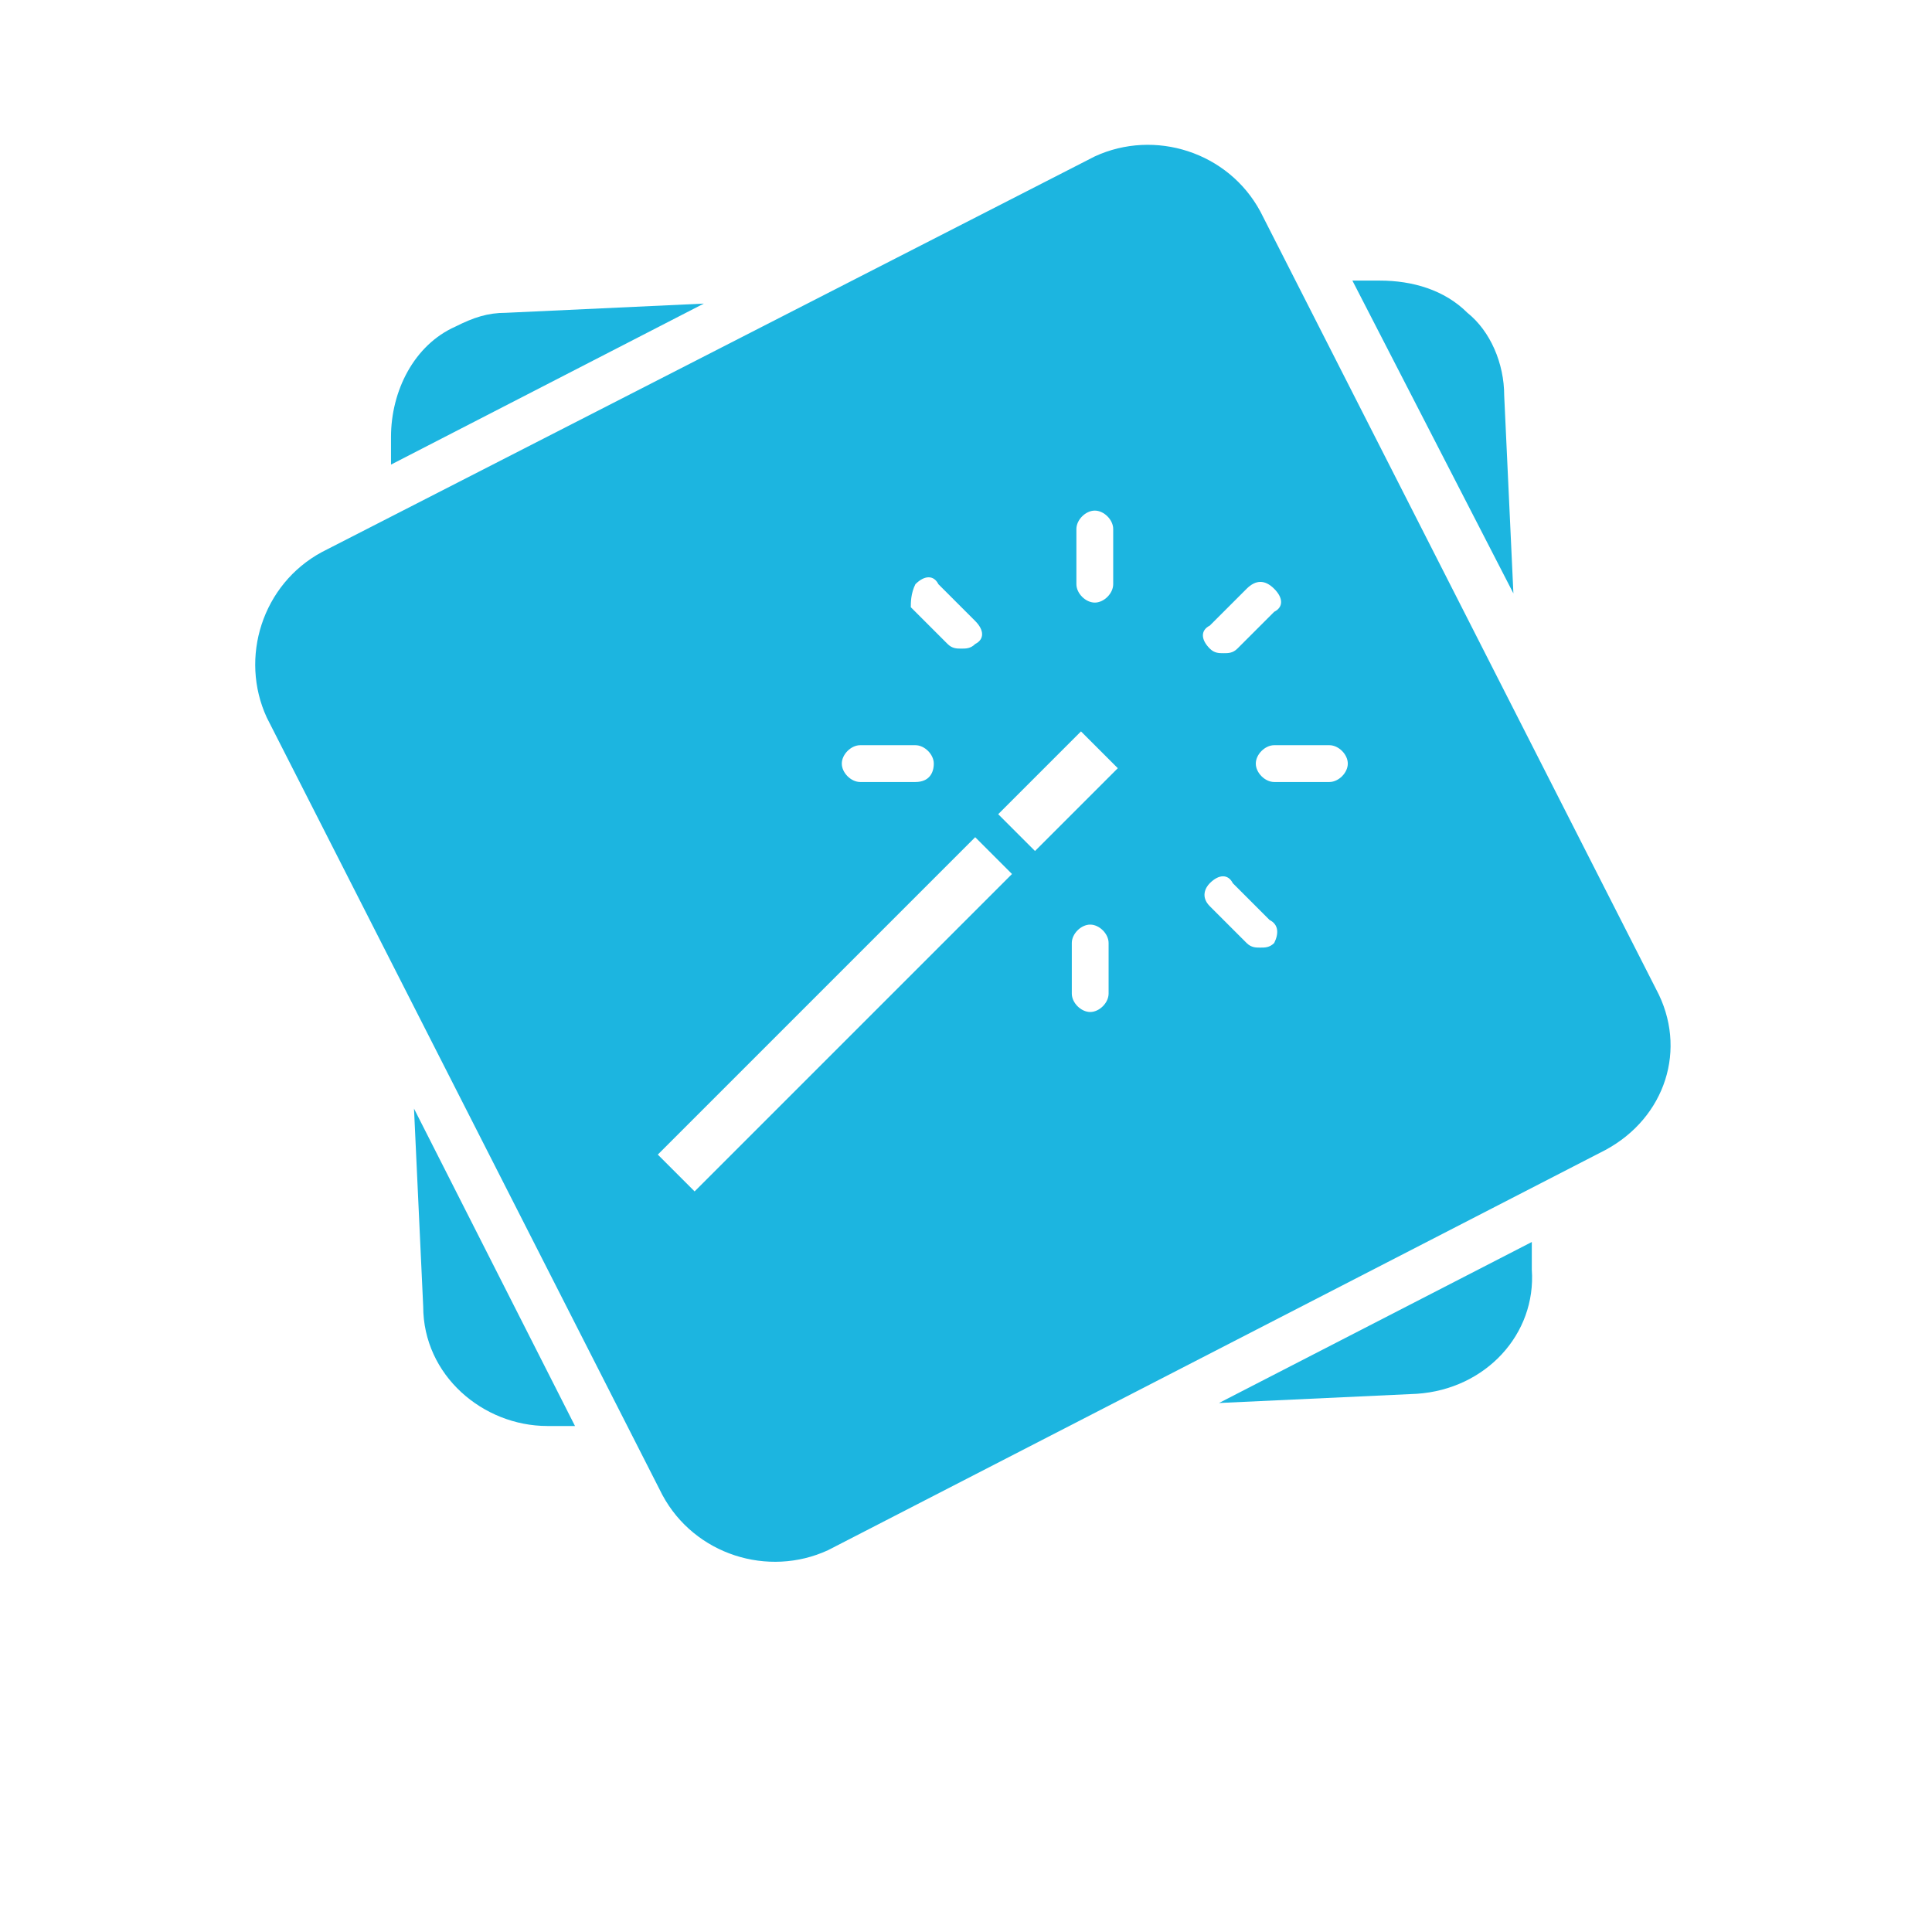
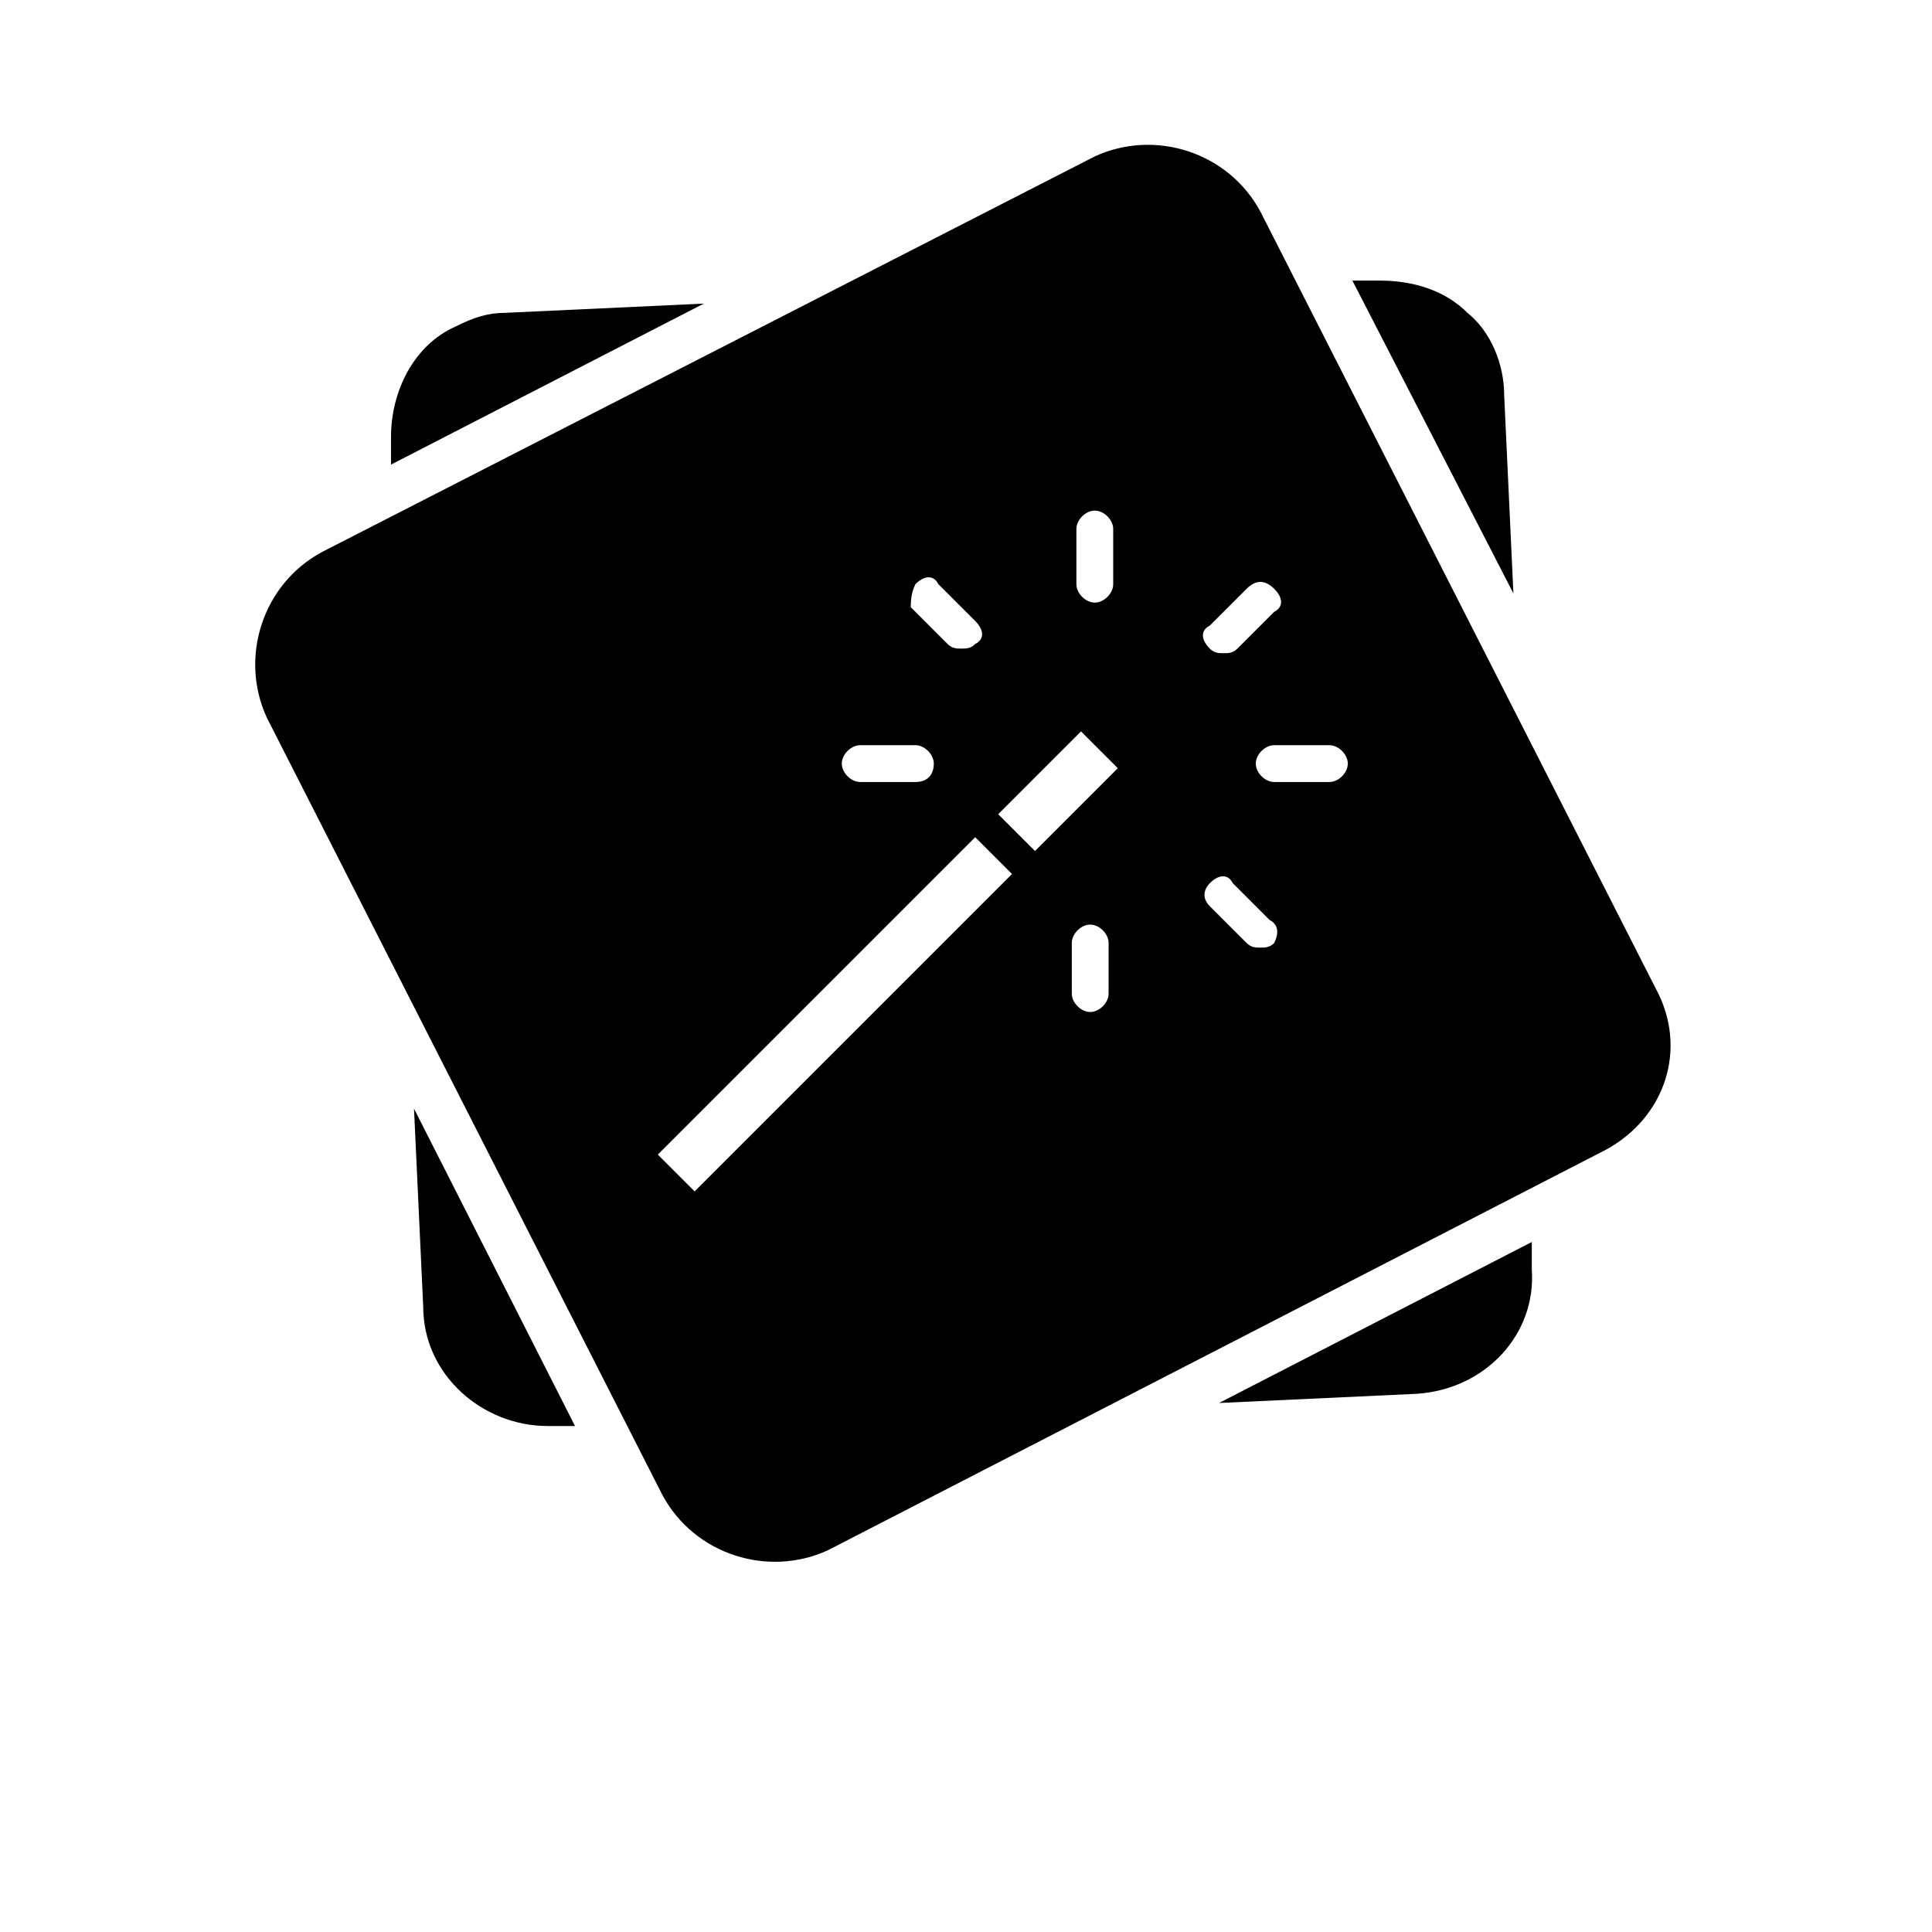
<svg xmlns="http://www.w3.org/2000/svg" version="1.1" id="Layer_1" x="0px" y="0px" viewBox="0 0 42 42" style="enable-background:new 0 0 42 42;" xml:space="preserve">
-   <style type="text/css">
- 	.st0{fill:#1CB5E0;}
- </style>
  <g>
    <path class="st0" d="M32.7,8.6c0-0.7-0.3-1.4-0.8-1.8c-0.5-0.5-1.2-0.7-1.9-0.7l-0.6,0l3.5,6.8L32.7,8.6z" />
    <path class="st0" d="M30.8,30.3c1.5-0.1,2.6-1.3,2.5-2.7l0-0.6l-6.8,3.5L30.8,30.3z" />
    <path class="st0" d="M15.3,6.6l-4.3,0.2c-0.4,0-0.7,0.1-1.1,0.3C9,7.5,8.5,8.5,8.5,9.5l0,0.6L15.3,6.6z" />
    <path class="st0" d="M36,21.5L27.4,4.6c-0.7-1.3-2.3-1.8-3.6-1.2L7,12c-1.3,0.7-1.8,2.3-1.2,3.6l8.6,16.9c0.7,1.3,2.3,1.8,3.6,1.2   L34.9,25C36.2,24.3,36.7,22.8,36,21.5z M23.4,11.5c0-0.2,0.2-0.4,0.4-0.4c0.2,0,0.4,0.2,0.4,0.4v1.2c0,0.2-0.2,0.4-0.4,0.4   c-0.2,0-0.4-0.2-0.4-0.4V11.5z M19.9,12.7c0.2-0.2,0.4-0.2,0.5,0l0.8,0.8c0.2,0.2,0.2,0.4,0,0.5c-0.1,0.1-0.2,0.1-0.3,0.1   s-0.2,0-0.3-0.1l-0.8-0.8C19.8,13.1,19.8,12.9,19.9,12.7z M18.7,16.2h1.2c0.2,0,0.4,0.2,0.4,0.4S20.2,17,19.9,17h-1.2   c-0.2,0-0.4-0.2-0.4-0.4S18.5,16.2,18.7,16.2z M15.1,25.9l-0.8-0.8l6.9-6.9l0.8,0.8L15.1,25.9z M24.1,21.6c0,0.2-0.2,0.4-0.4,0.4   c-0.2,0-0.4-0.2-0.4-0.4v-1.1c0-0.2,0.2-0.4,0.4-0.4c0.2,0,0.4,0.2,0.4,0.4V21.6z M22.5,18.5l-0.8-0.8l1.8-1.8l0.8,0.8L22.5,18.5z    M26.3,13.6l0.8-0.8c0.2-0.2,0.4-0.2,0.6,0c0.2,0.2,0.2,0.4,0,0.5l-0.8,0.8c-0.1,0.1-0.2,0.1-0.3,0.1c-0.1,0-0.2,0-0.3-0.1   C26.1,13.9,26.1,13.7,26.3,13.6z M27.7,20.5c-0.1,0.1-0.2,0.1-0.3,0.1s-0.2,0-0.3-0.1l-0.8-0.8c-0.2-0.2-0.1-0.4,0-0.5   c0.2-0.2,0.4-0.2,0.5,0l0.8,0.8C27.8,20.1,27.8,20.3,27.7,20.5z M28.9,17h-1.2c-0.2,0-0.4-0.2-0.4-0.4s0.2-0.4,0.4-0.4h1.2   c0.2,0,0.4,0.2,0.4,0.4S29.1,17,28.9,17z" />
    <path class="st0" d="M9.2,28.4c0,1.5,1.3,2.6,2.7,2.6l0.6,0L9,24.1L9.2,28.4z" />
  </g>
</svg>
